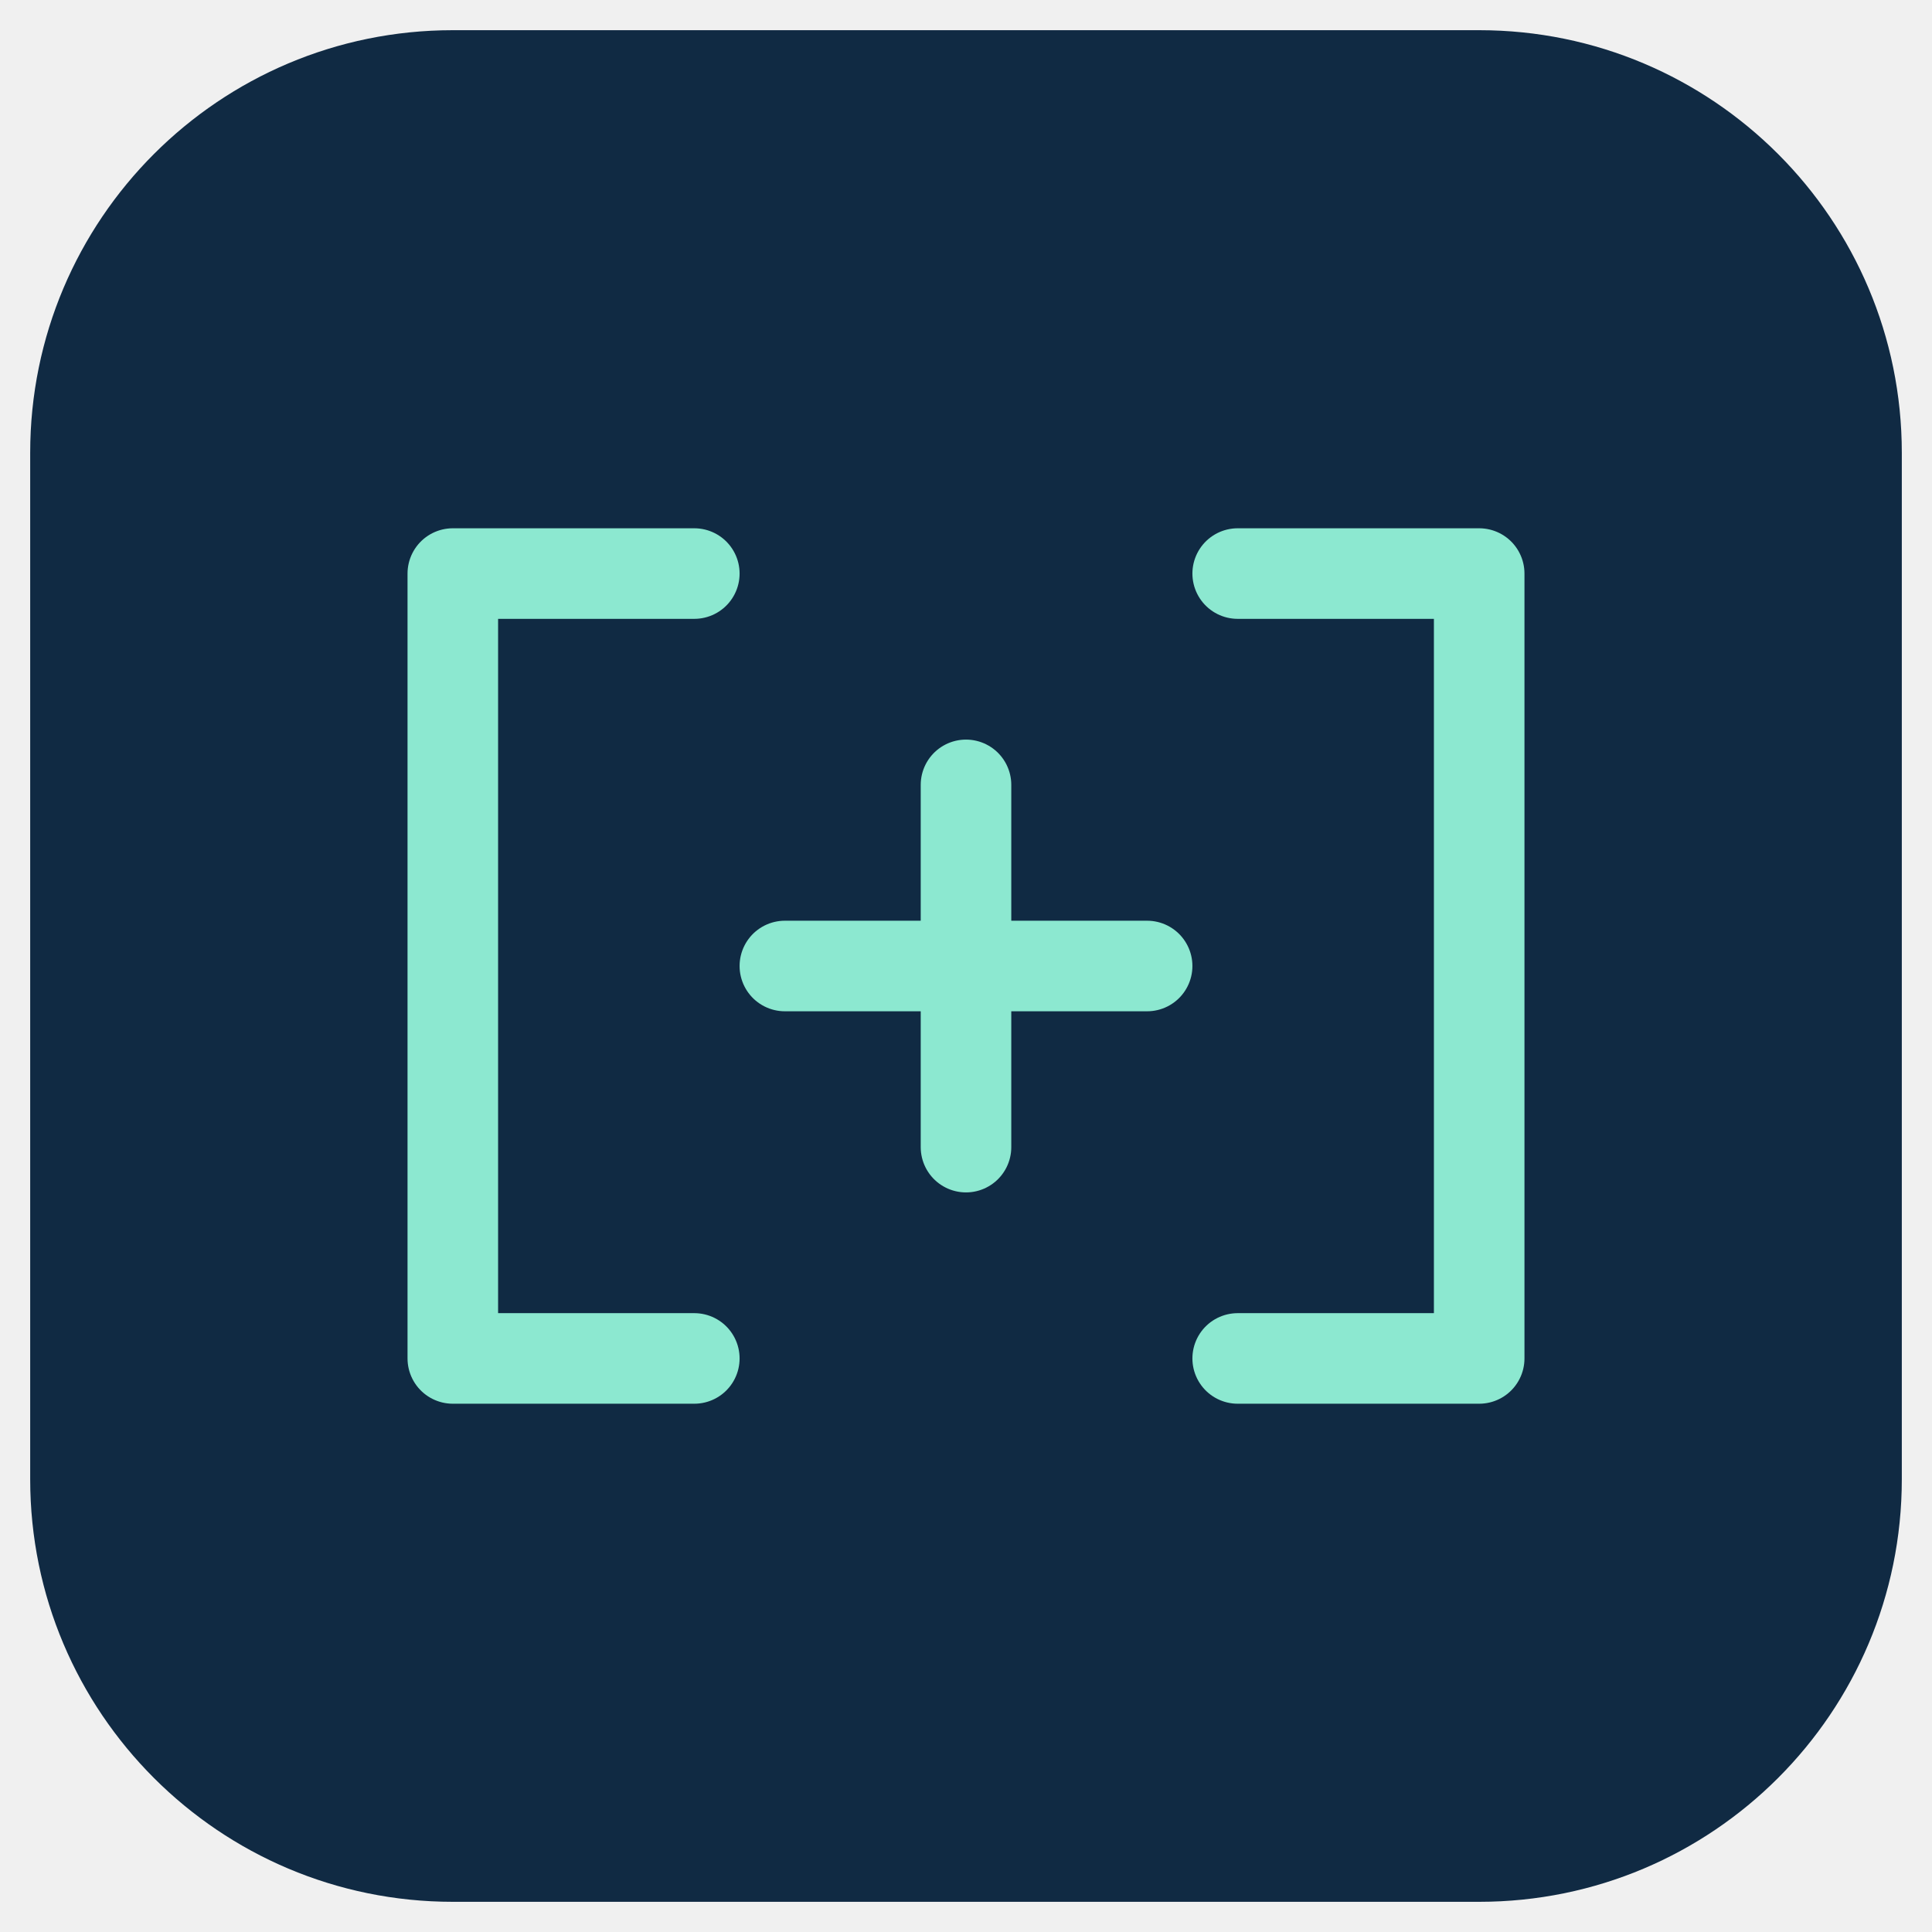
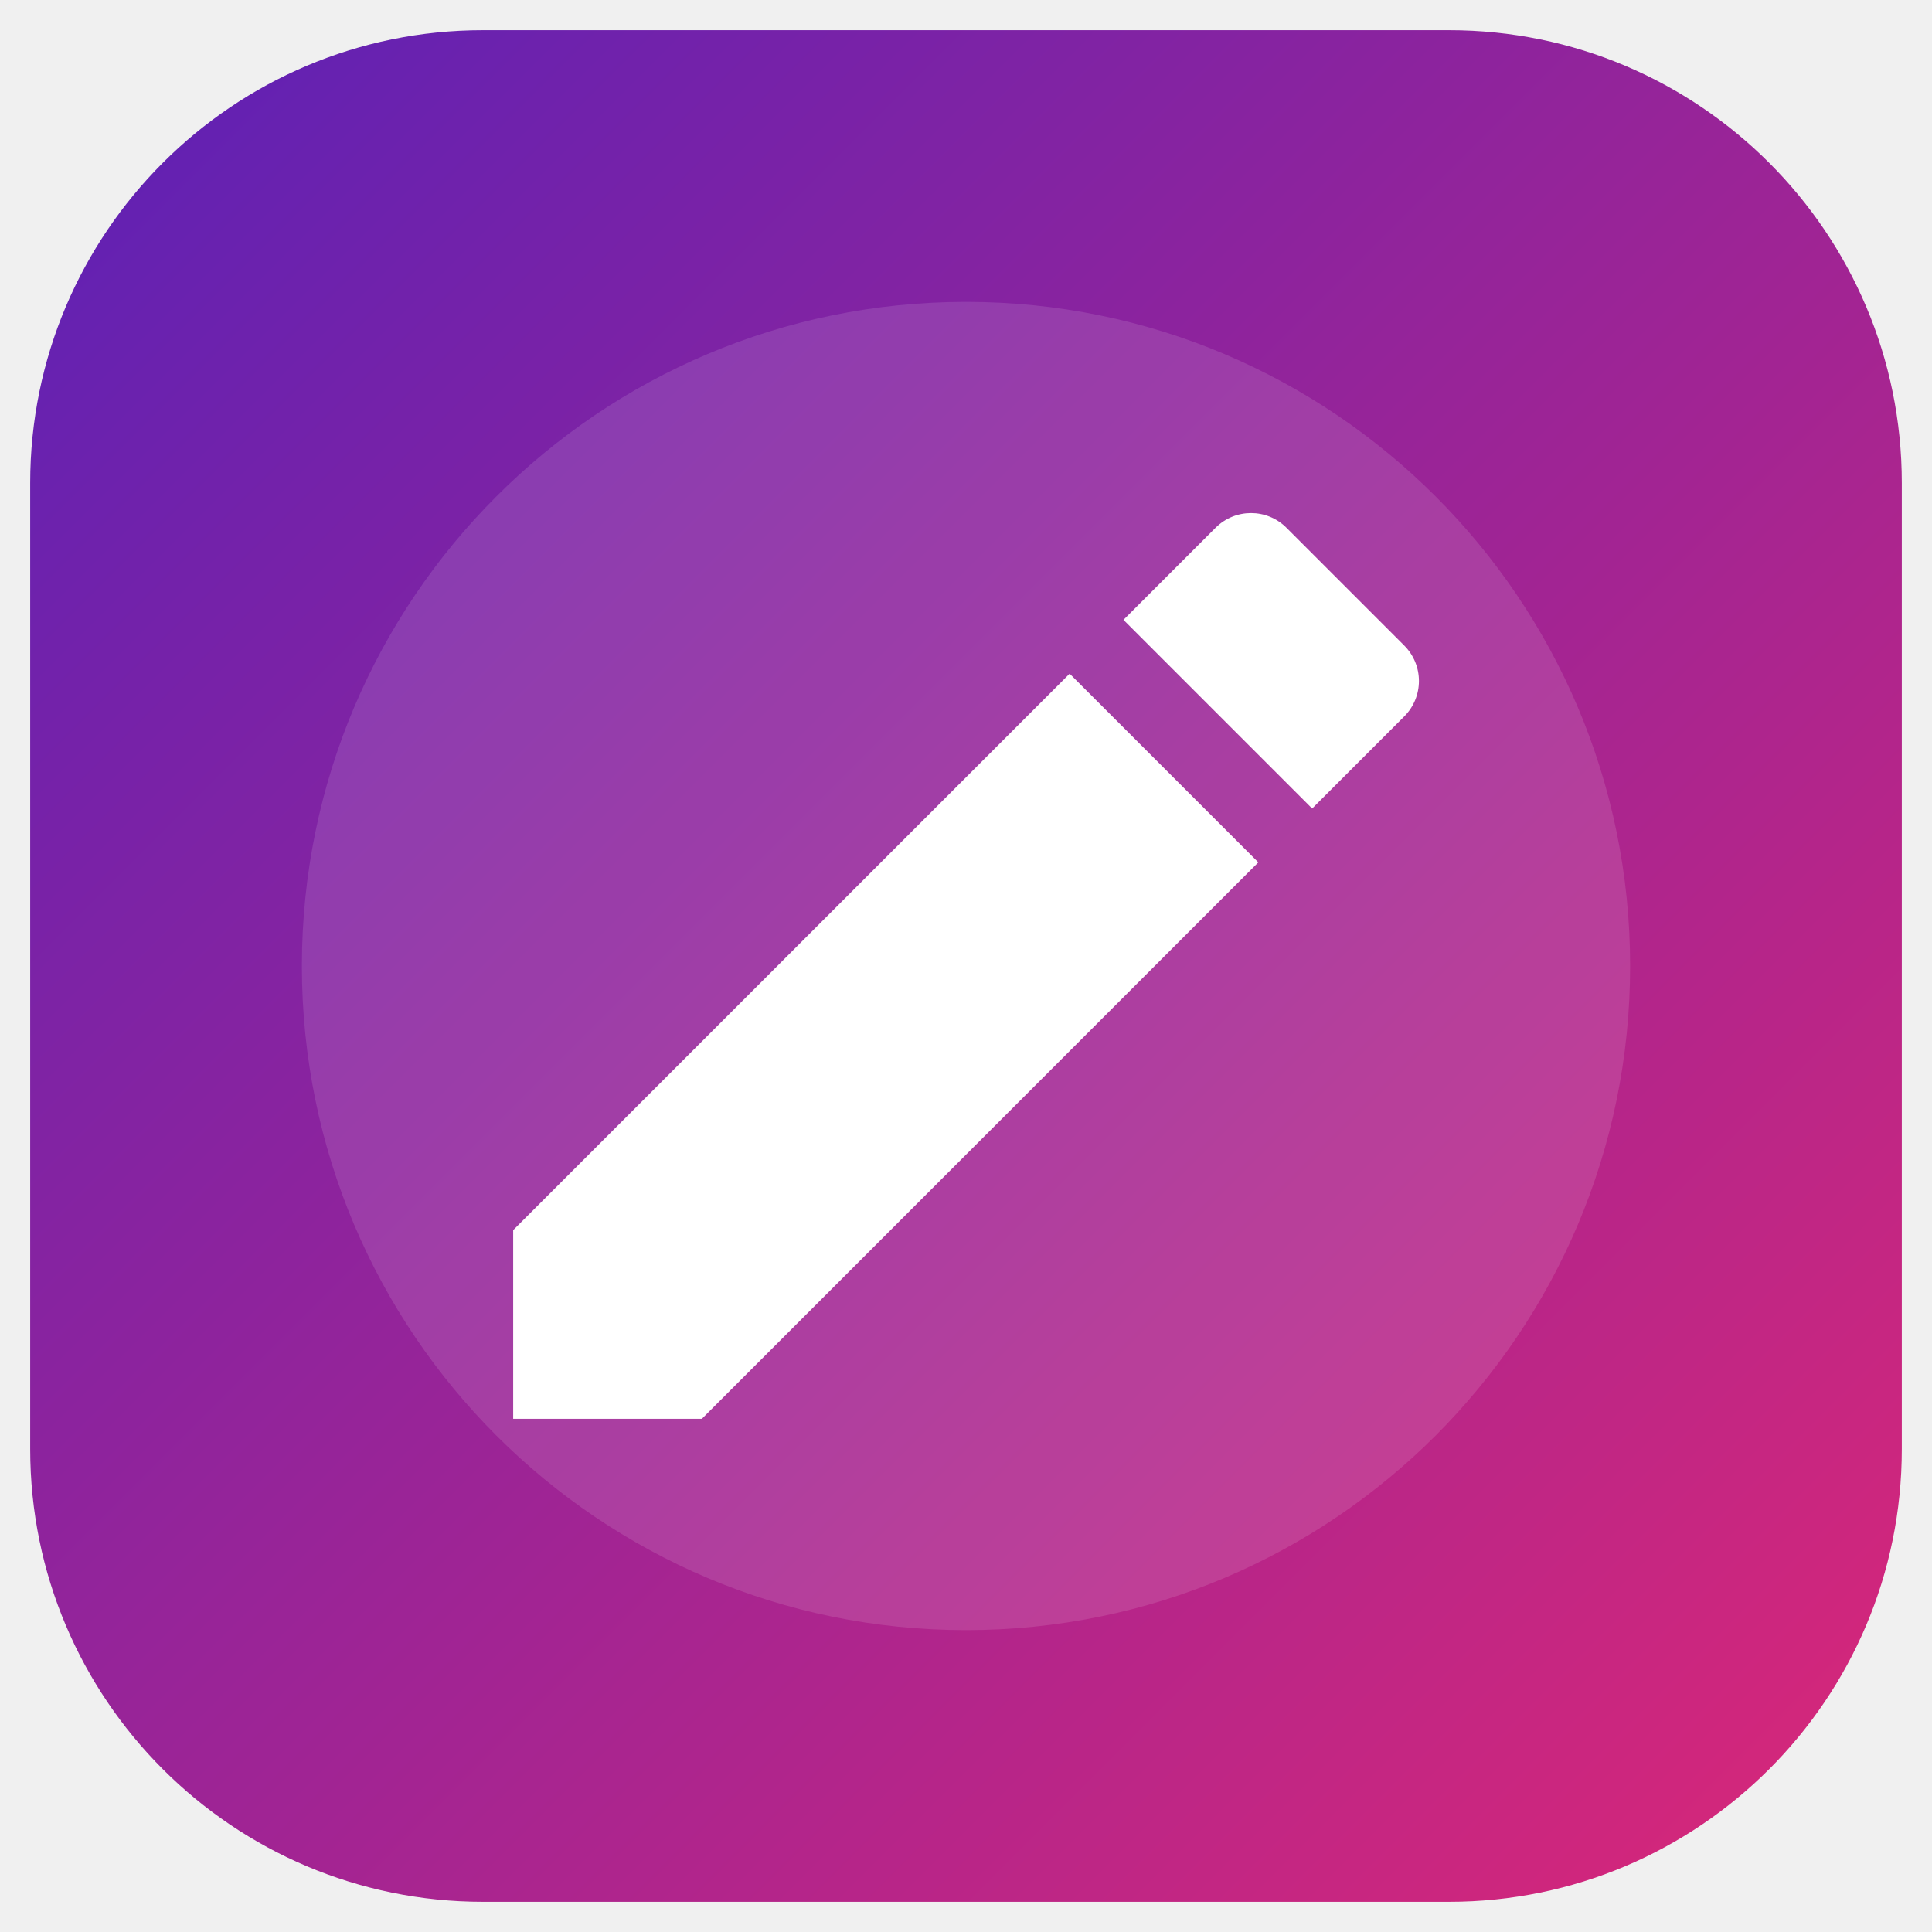
<svg xmlns="http://www.w3.org/2000/svg" viewBox="0 0 64 64" width="64" height="64" role="img" aria-labelledby="title">
-   <rect x="1" y="1" width="62" height="62" rx="14" fill="#102a43" />
-   <g fill="none" stroke="#8ce8d0" stroke-width="3" stroke-linecap="round" stroke-linejoin="round">
-     <path d="M23 19H15v26h8m18-26h8v26h-8M26 32h12m-6-6v12" />
-   </g>
+   <defs>
+     <linearGradient id="g" x1="0" y1="0" x2="1" y2="1">
+       <stop stop-color="#5B21B6" />
+       <stop offset="1" stop-color="#DB2777" />
+     </linearGradient>
+   </defs>
+   <rect x="1" y="1" width="62" height="62" rx="15" fill="url(#g)" />
+   <circle cx="32" cy="32" r="22" fill="#fff" fill-opacity=".12" />
+   <path d="M3 17.25V21h3.75L17.81 9.94l-3.75-3.75L3 17.25zM20.71 7.04c.39-.39.39-1.02 0-1.41l-2.34-2.34c-.39-.39-1.02-.39-1.41 0l-1.83 1.83 3.75 3.75 1.83-1.83z" fill="#fff" transform="translate(12 12) scale(1.666667)" />
</svg>
